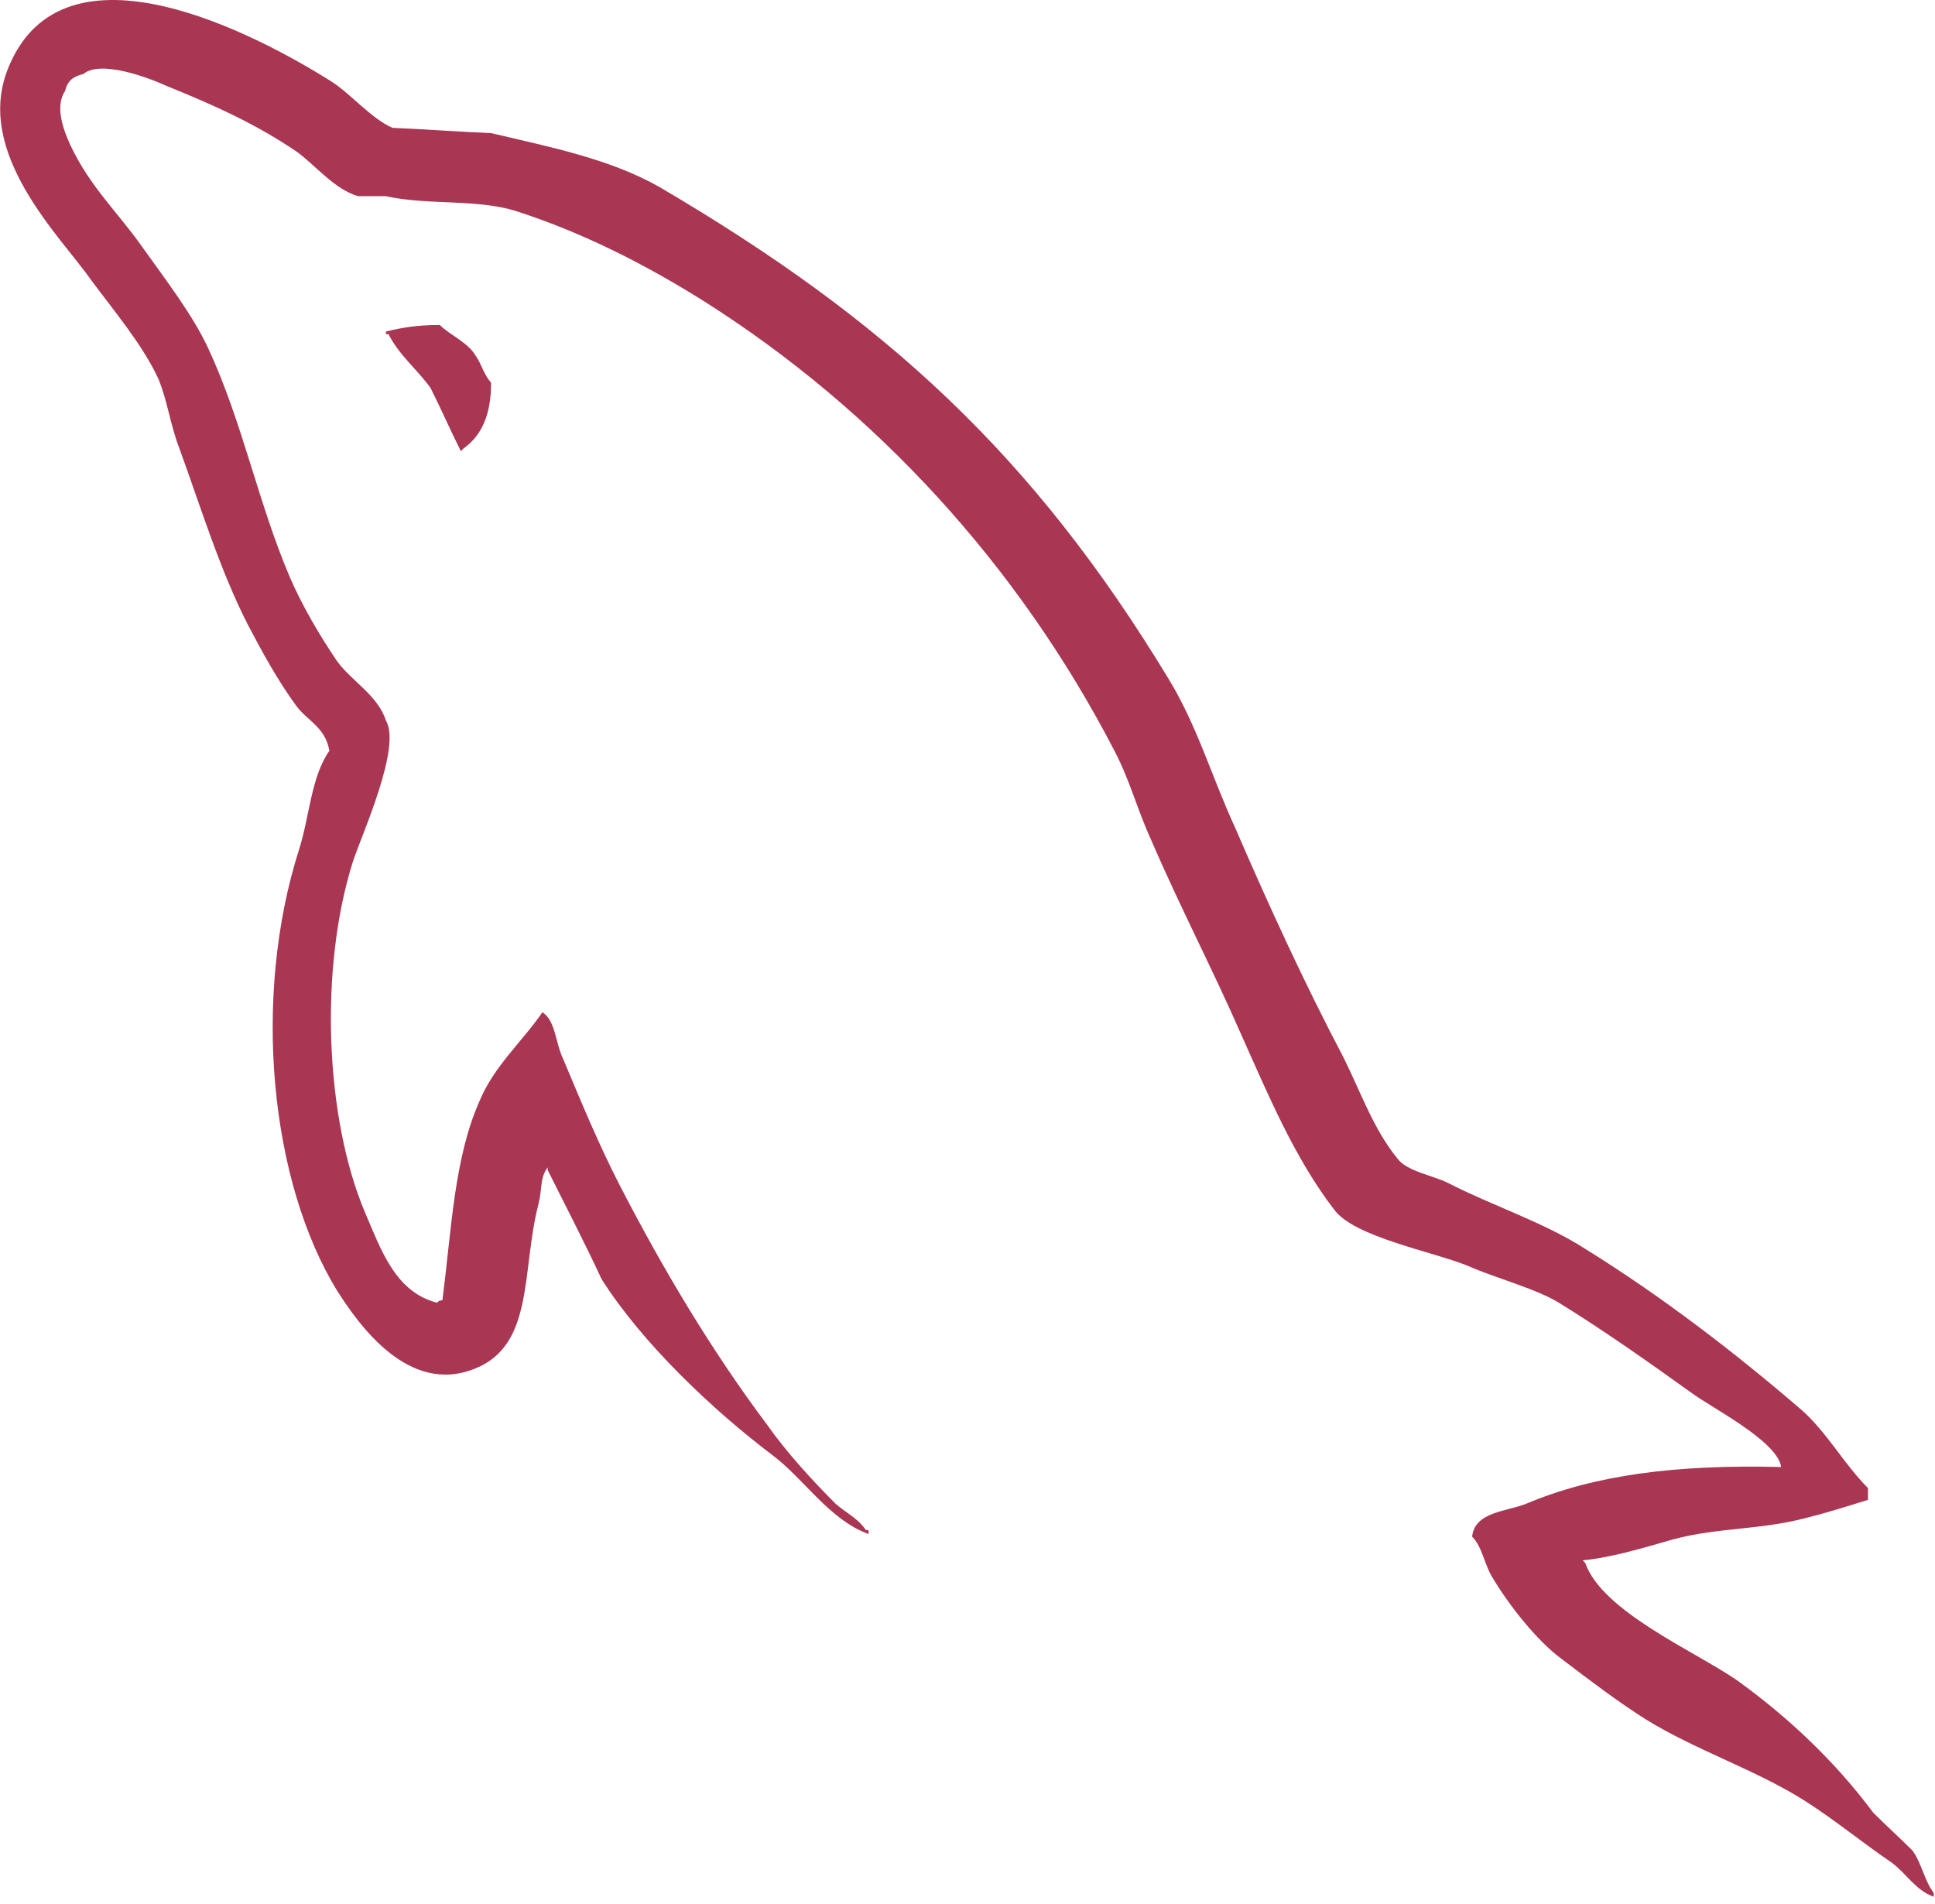
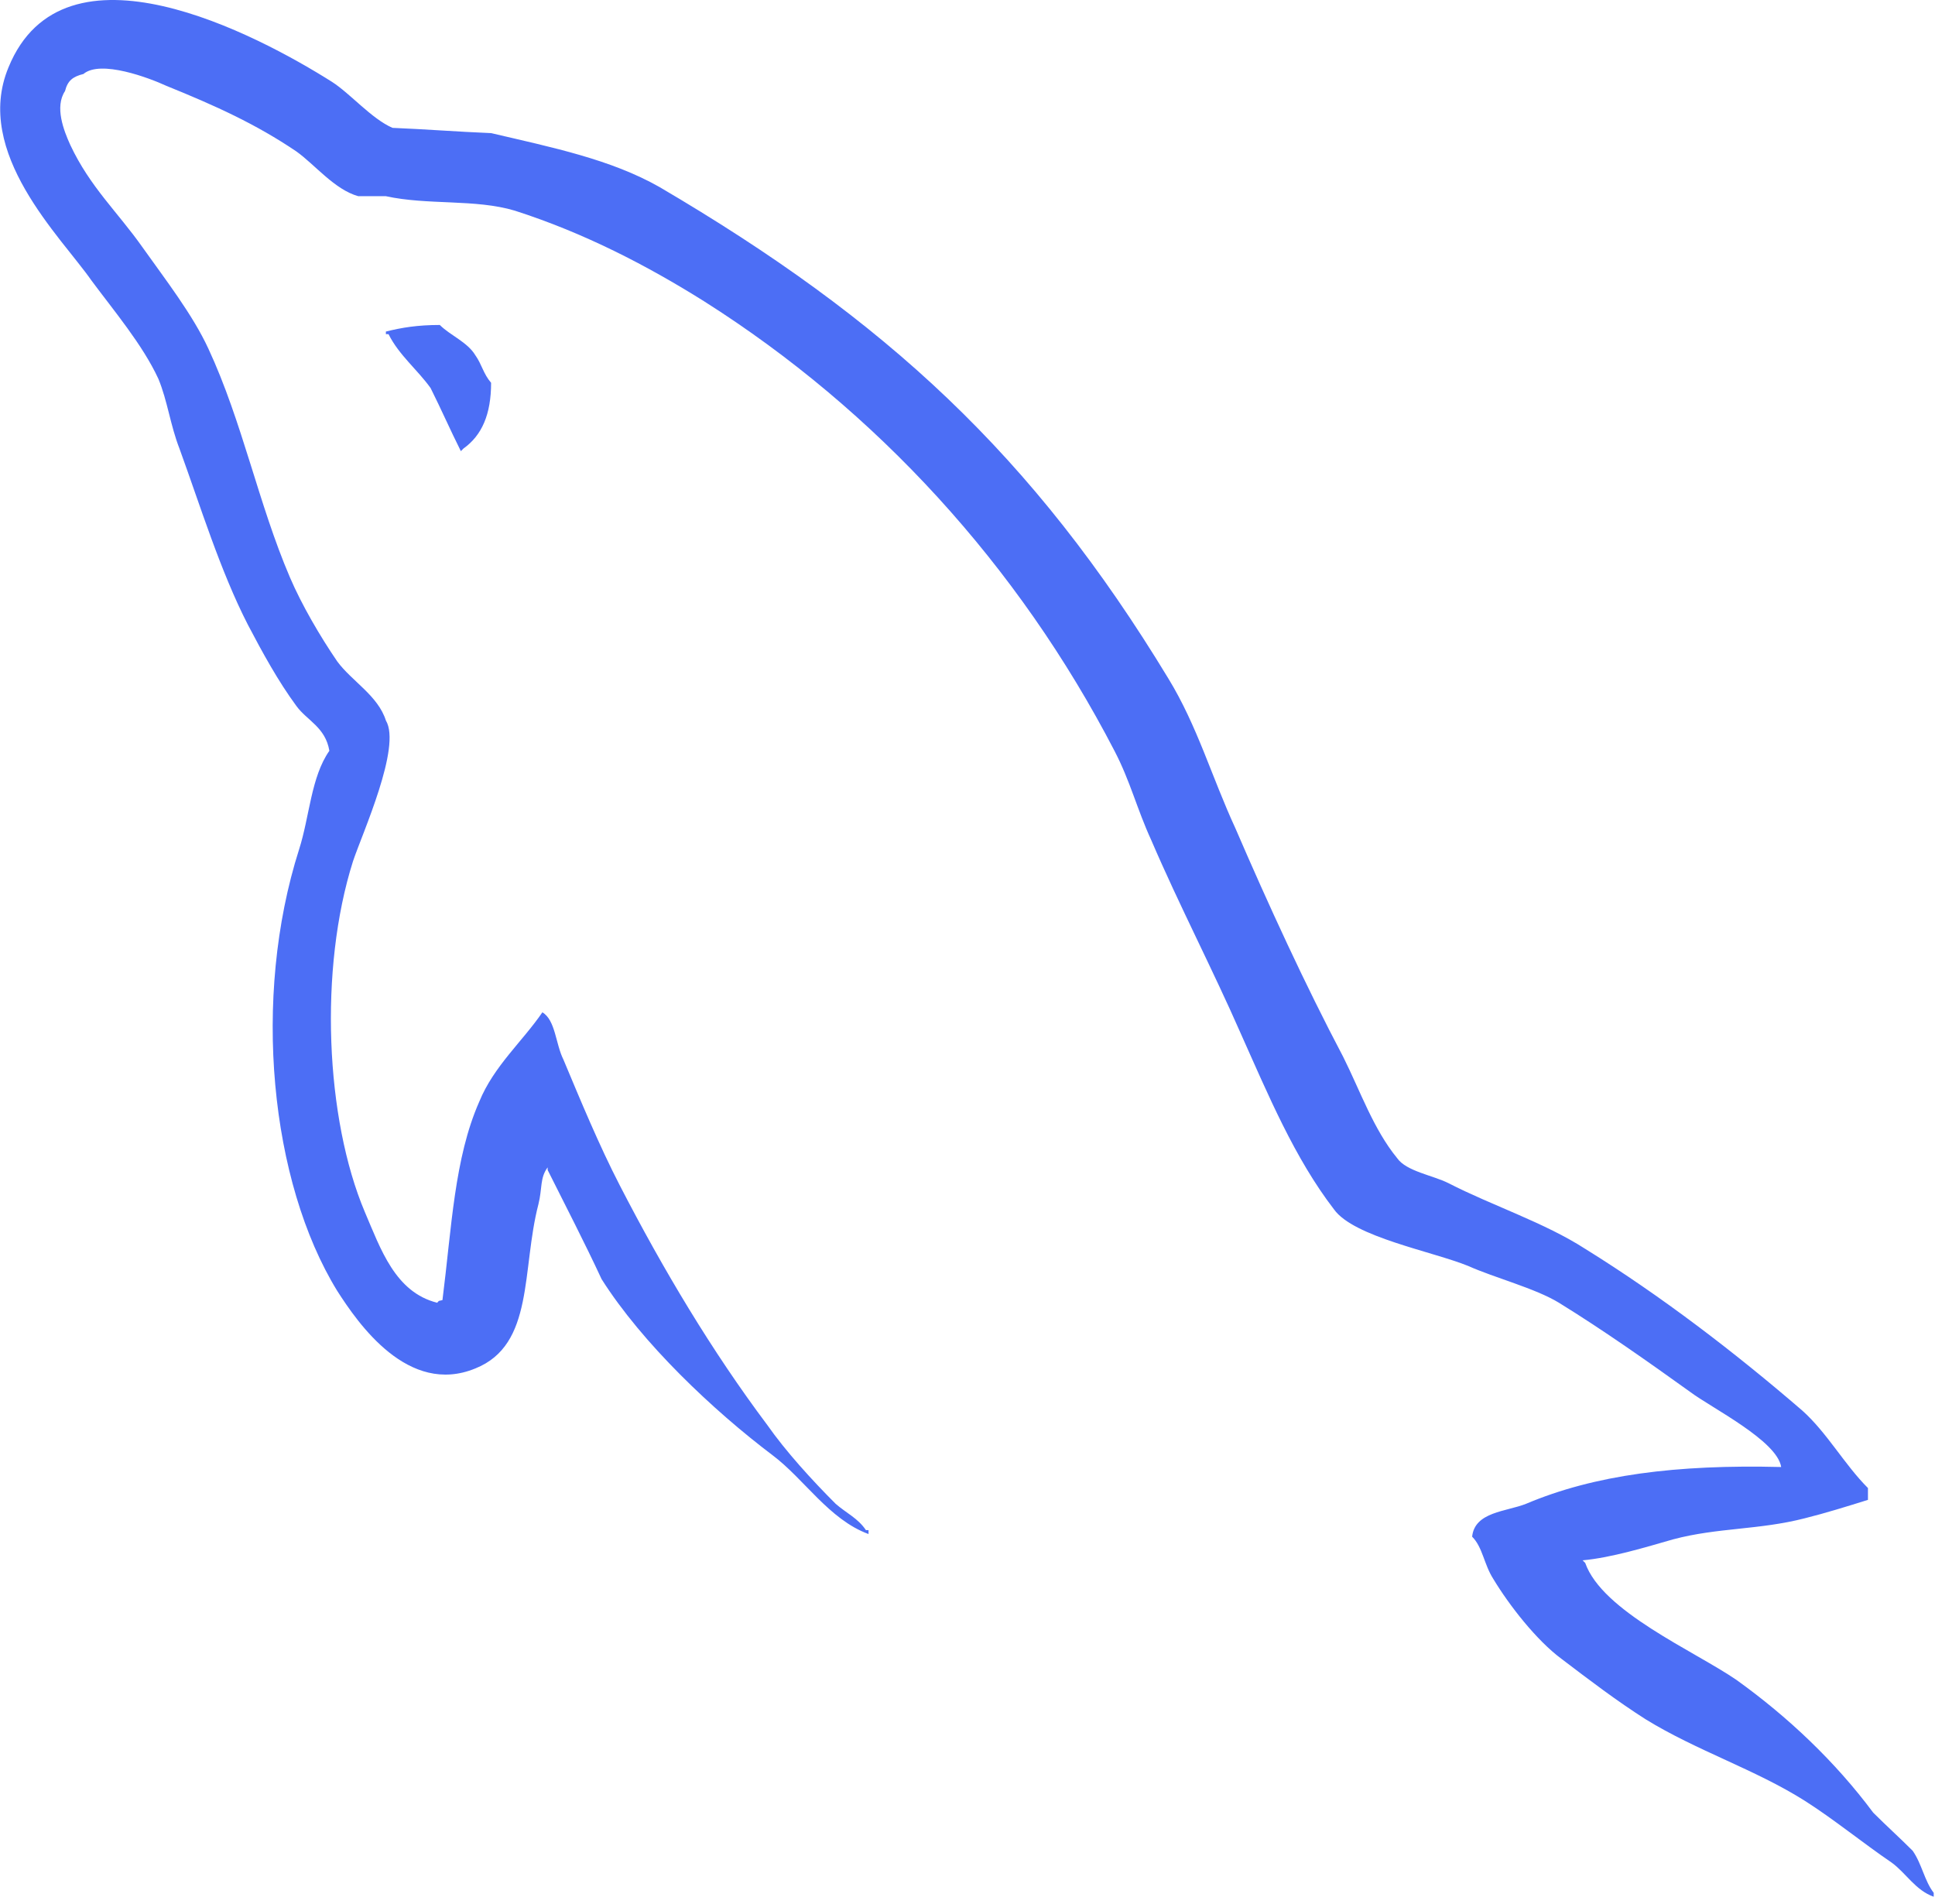
<svg xmlns="http://www.w3.org/2000/svg" width="678" height="667" viewBox="0 0 678 667" fill="none">
-   <path d="M624.1 514.033C587.239 513.114 558.67 516.798 534.71 526.927C527.797 529.688 516.737 529.691 515.816 538.441C519.502 542.125 519.963 548.112 523.189 553.175C528.724 562.383 538.394 574.818 547.149 581.268C556.824 588.634 566.504 596 576.637 602.448C594.609 613.5 614.886 619.945 632.395 630.998C642.536 637.44 652.666 645.735 662.804 652.641C667.873 656.32 671.096 662.312 677.551 664.612V663.233C674.322 659.085 673.401 653.101 670.177 648.496C665.574 643.89 660.961 639.746 656.353 635.14C642.991 617.185 626.404 601.526 608.434 588.634C593.69 578.502 561.432 564.689 555.444 547.649C555.444 547.649 554.981 547.191 554.523 546.731C564.658 545.809 576.637 542.125 586.317 539.362C601.983 535.215 616.266 536.138 632.395 531.993C639.765 530.151 647.139 527.849 654.509 525.546V521.404C646.22 513.114 640.229 502.064 631.473 494.235C607.974 473.969 582.167 454.171 555.444 437.594C541.159 428.383 522.726 422.396 507.521 414.57C501.996 411.804 492.777 410.425 489.554 405.82C481.256 395.691 476.648 382.338 470.66 370.364C457.301 345.034 444.395 316.947 432.875 290.241C424.585 272.28 419.516 254.319 409.378 237.745C361.918 159.462 310.31 112.032 231.058 65.521C214.008 55.852 193.734 51.707 172.078 46.644C160.562 46.181 149.039 45.263 137.521 44.799C130.148 41.576 122.775 32.828 116.323 28.683C90.064 12.104 22.325 -23.81 2.972 23.62C-9.47 53.55 21.406 83.019 31.999 98.219C39.839 108.809 49.972 120.78 55.502 132.754C58.727 140.578 59.646 148.872 62.872 157.159C70.248 177.415 77.155 199.984 86.835 218.866C91.904 228.535 97.432 238.664 103.883 247.414C107.57 252.477 114.019 254.783 115.404 263.07C108.955 272.28 108.491 286.096 104.802 297.607C88.215 349.642 94.669 414.109 118.166 452.329C125.537 463.837 143.048 489.172 166.548 479.498C187.285 471.211 182.677 444.963 188.662 421.939C190.05 416.407 189.128 412.728 191.891 409.044V409.967C198.342 422.857 204.791 435.294 210.782 448.186C225.068 470.747 249.947 494.235 270.682 509.893C281.744 518.177 290.497 532.454 304.322 537.52V536.136H303.398C300.633 531.991 296.486 530.151 292.802 526.925C284.509 518.641 275.29 508.509 268.841 499.298C249.492 473.508 232.438 444.96 217.234 415.488C209.863 401.217 203.409 385.559 197.421 371.285C194.653 365.753 194.653 357.469 190.047 354.708C183.135 364.837 172.999 373.588 167.93 386.019C159.18 405.82 158.256 430.226 155.03 455.55C153.187 456.016 154.106 455.55 153.184 456.476C138.443 452.787 133.374 437.594 127.841 424.699C114.016 392.006 111.712 339.511 123.696 301.752C126.922 292.081 140.747 261.691 135.217 252.48C132.452 243.73 123.233 238.664 118.166 231.758C112.178 223.008 105.724 211.961 101.579 202.287C90.519 176.499 84.989 147.949 73.01 122.161C67.48 110.187 57.808 97.758 49.972 86.705C41.218 74.274 31.541 65.521 24.629 50.786C22.327 45.723 19.099 37.433 22.785 31.907C23.707 28.223 25.548 26.844 29.237 25.923C35.228 20.854 52.278 27.302 58.264 30.065C75.314 36.968 89.597 43.42 103.883 53.089C110.332 57.694 117.245 66.445 125.537 68.747H135.214C149.961 71.968 166.545 69.668 180.37 73.81C204.794 81.637 226.908 93.15 246.724 105.585C307.087 143.804 356.846 198.142 390.486 263.07C396.016 273.657 398.318 283.333 403.387 294.381C413.067 316.947 425.046 339.971 434.718 362.074C444.395 383.714 453.609 405.82 467.434 423.781C474.347 433.447 501.991 438.515 514.433 443.581C523.65 447.723 537.936 451.41 546.228 456.473C561.893 466.139 577.559 477.198 592.305 487.785C599.679 493.311 622.715 504.824 624.1 514.033Z" fill="#A93653" />
-   <path d="M154.102 113.869C146.271 113.869 140.743 114.795 135.213 116.174V117.095H136.135C139.824 124.464 146.271 129.53 150.876 135.974C154.566 143.34 157.789 150.712 161.478 158.08C161.936 157.617 162.397 157.159 162.397 157.159C168.851 152.551 172.074 145.185 172.074 134.132C169.309 130.911 168.849 127.687 166.544 124.464C163.782 119.856 157.789 117.556 154.102 113.869Z" fill="#A93653" />
+   <path d="M624.1 514.033C587.239 513.114 558.67 516.798 534.71 526.927C527.797 529.688 516.737 529.691 515.816 538.441C519.502 542.125 519.963 548.112 523.189 553.175C528.724 562.383 538.394 574.818 547.149 581.268C556.824 588.634 566.504 596 576.637 602.448C594.609 613.5 614.886 619.945 632.395 630.998C642.536 637.44 652.666 645.735 662.804 652.641C667.873 656.32 671.096 662.312 677.551 664.612V663.233C674.322 659.085 673.401 653.101 670.177 648.496C665.574 643.89 660.961 639.746 656.353 635.14C642.991 617.185 626.404 601.526 608.434 588.634C593.69 578.502 561.432 564.689 555.444 547.649C555.444 547.649 554.981 547.191 554.523 546.731C564.658 545.809 576.637 542.125 586.317 539.362C601.983 535.215 616.266 536.138 632.395 531.993C639.765 530.151 647.139 527.849 654.509 525.546V521.404C646.22 513.114 640.229 502.064 631.473 494.235C607.974 473.969 582.167 454.171 555.444 437.594C541.159 428.383 522.726 422.396 507.521 414.57C501.996 411.804 492.777 410.425 489.554 405.82C481.256 395.691 476.648 382.338 470.66 370.364C457.301 345.034 444.395 316.947 432.875 290.241C424.585 272.28 419.516 254.319 409.378 237.745C361.918 159.462 310.31 112.032 231.058 65.521C214.008 55.852 193.734 51.707 172.078 46.644C160.562 46.181 149.039 45.263 137.521 44.799C130.148 41.576 122.775 32.828 116.323 28.683C90.064 12.104 22.325 -23.81 2.972 23.62C-9.47 53.55 21.406 83.019 31.999 98.219C39.839 108.809 49.972 120.78 55.502 132.754C58.727 140.578 59.646 148.872 62.872 157.159C70.248 177.415 77.155 199.984 86.835 218.866C91.904 228.535 97.432 238.664 103.883 247.414C107.57 252.477 114.019 254.783 115.404 263.07C108.955 272.28 108.491 286.096 104.802 297.607C88.215 349.642 94.669 414.109 118.166 452.329C125.537 463.837 143.048 489.172 166.548 479.498C187.285 471.211 182.677 444.963 188.662 421.939C190.05 416.407 189.128 412.728 191.891 409.044V409.967C198.342 422.857 204.791 435.294 210.782 448.186C225.068 470.747 249.947 494.235 270.682 509.893C281.744 518.177 290.497 532.454 304.322 537.52V536.136H303.398C300.633 531.991 296.486 530.151 292.802 526.925C284.509 518.641 275.29 508.509 268.841 499.298C249.492 473.508 232.438 444.96 217.234 415.488C209.863 401.217 203.409 385.559 197.421 371.285C194.653 365.753 194.653 357.469 190.047 354.708C183.135 364.837 172.999 373.588 167.93 386.019C159.18 405.82 158.256 430.226 155.03 455.55C153.187 456.016 154.106 455.55 153.184 456.476C138.443 452.787 133.374 437.594 127.841 424.699C114.016 392.006 111.712 339.511 123.696 301.752C126.922 292.081 140.747 261.691 135.217 252.48C132.452 243.73 123.233 238.664 118.166 231.758C112.178 223.008 105.724 211.961 101.579 202.287C90.519 176.499 84.989 147.949 73.01 122.161C67.48 110.187 57.808 97.758 49.972 86.705C41.218 74.274 31.541 65.521 24.629 50.786C22.327 45.723 19.099 37.433 22.785 31.907C23.707 28.223 25.548 26.844 29.237 25.923C35.228 20.854 52.278 27.302 58.264 30.065C75.314 36.968 89.597 43.42 103.883 53.089C110.332 57.694 117.245 66.445 125.537 68.747H135.214C149.961 71.968 166.545 69.668 180.37 73.81C204.794 81.637 226.908 93.15 246.724 105.585C307.087 143.804 356.846 198.142 390.486 263.07C396.016 273.657 398.318 283.333 403.387 294.381C413.067 316.947 425.046 339.971 434.718 362.074C444.395 383.714 453.609 405.82 467.434 423.781C474.347 433.447 501.991 438.515 514.433 443.581C523.65 447.723 537.936 451.41 546.228 456.473C561.893 466.139 577.559 477.198 592.305 487.785C599.679 493.311 622.715 504.824 624.1 514.033Z" fill="#4C6EF5" />
+   <path d="M154.102 113.869C146.271 113.869 140.743 114.795 135.213 116.174V117.095H136.135C139.824 124.464 146.271 129.53 150.876 135.974C154.566 143.34 157.789 150.712 161.478 158.08C161.936 157.617 162.397 157.159 162.397 157.159C168.851 152.551 172.074 145.185 172.074 134.132C169.309 130.911 168.849 127.687 166.544 124.464C163.782 119.856 157.789 117.556 154.102 113.869Z" fill="#4C6EF5" />
</svg>
